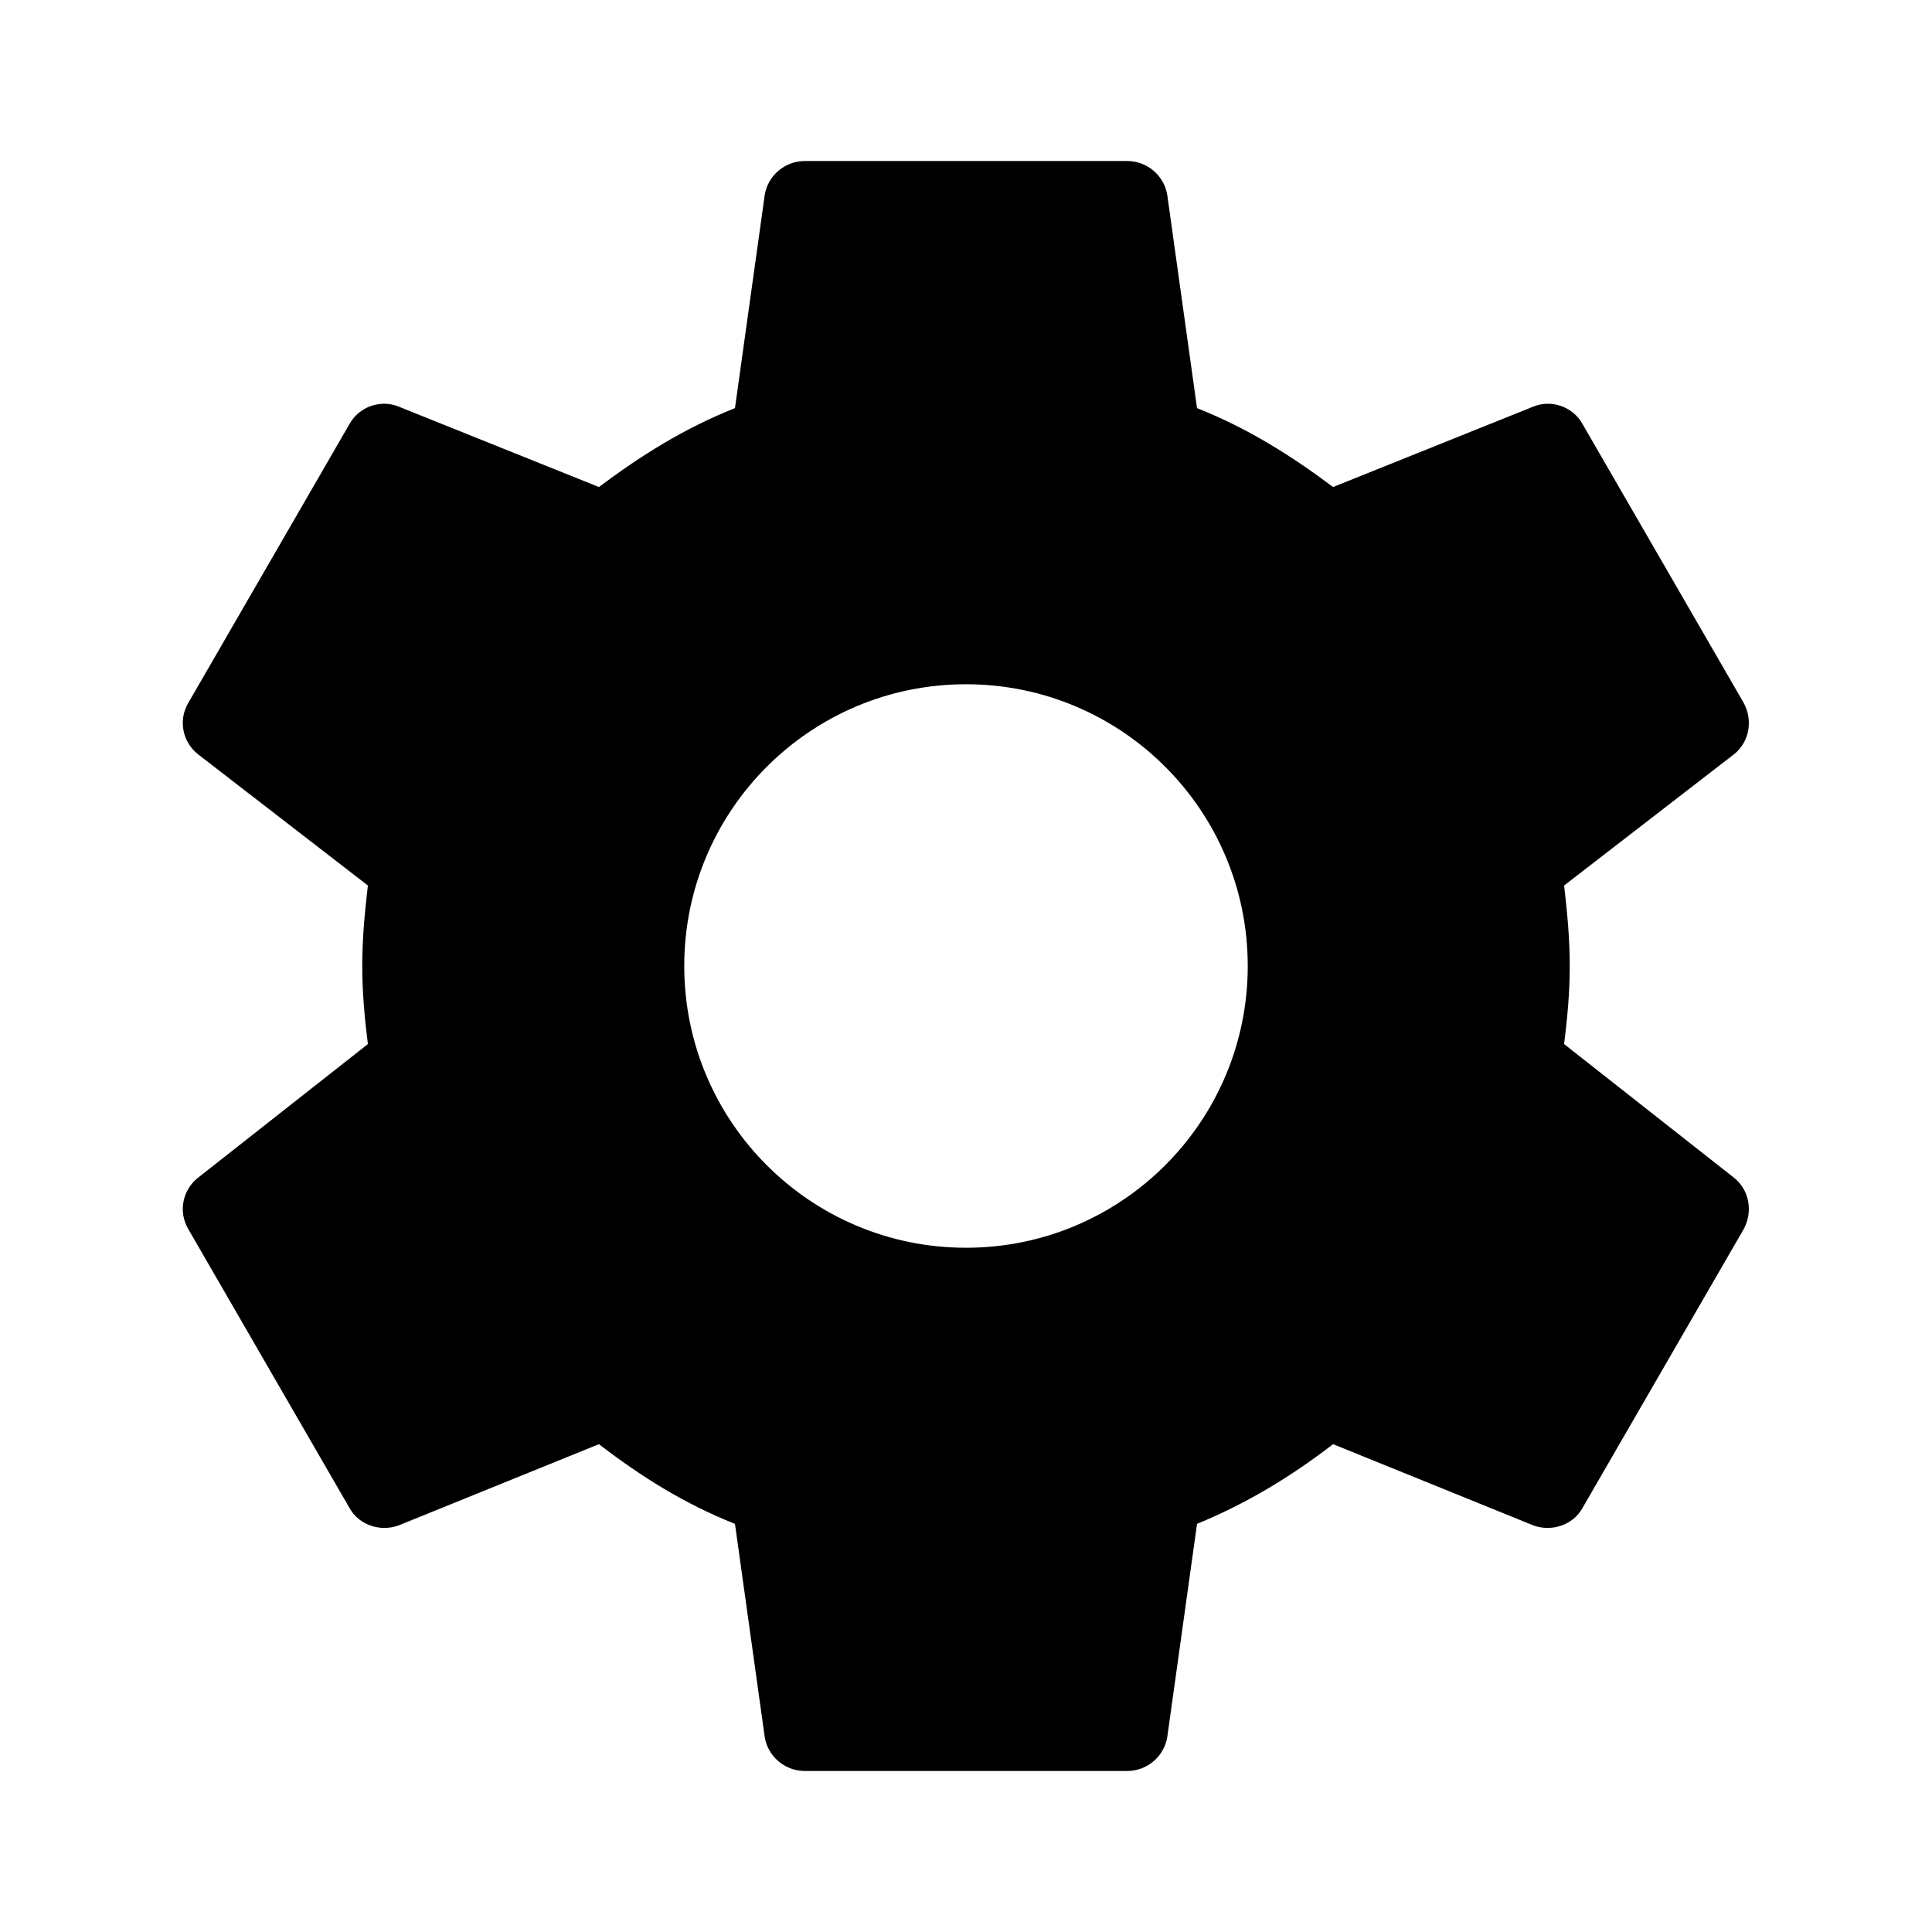
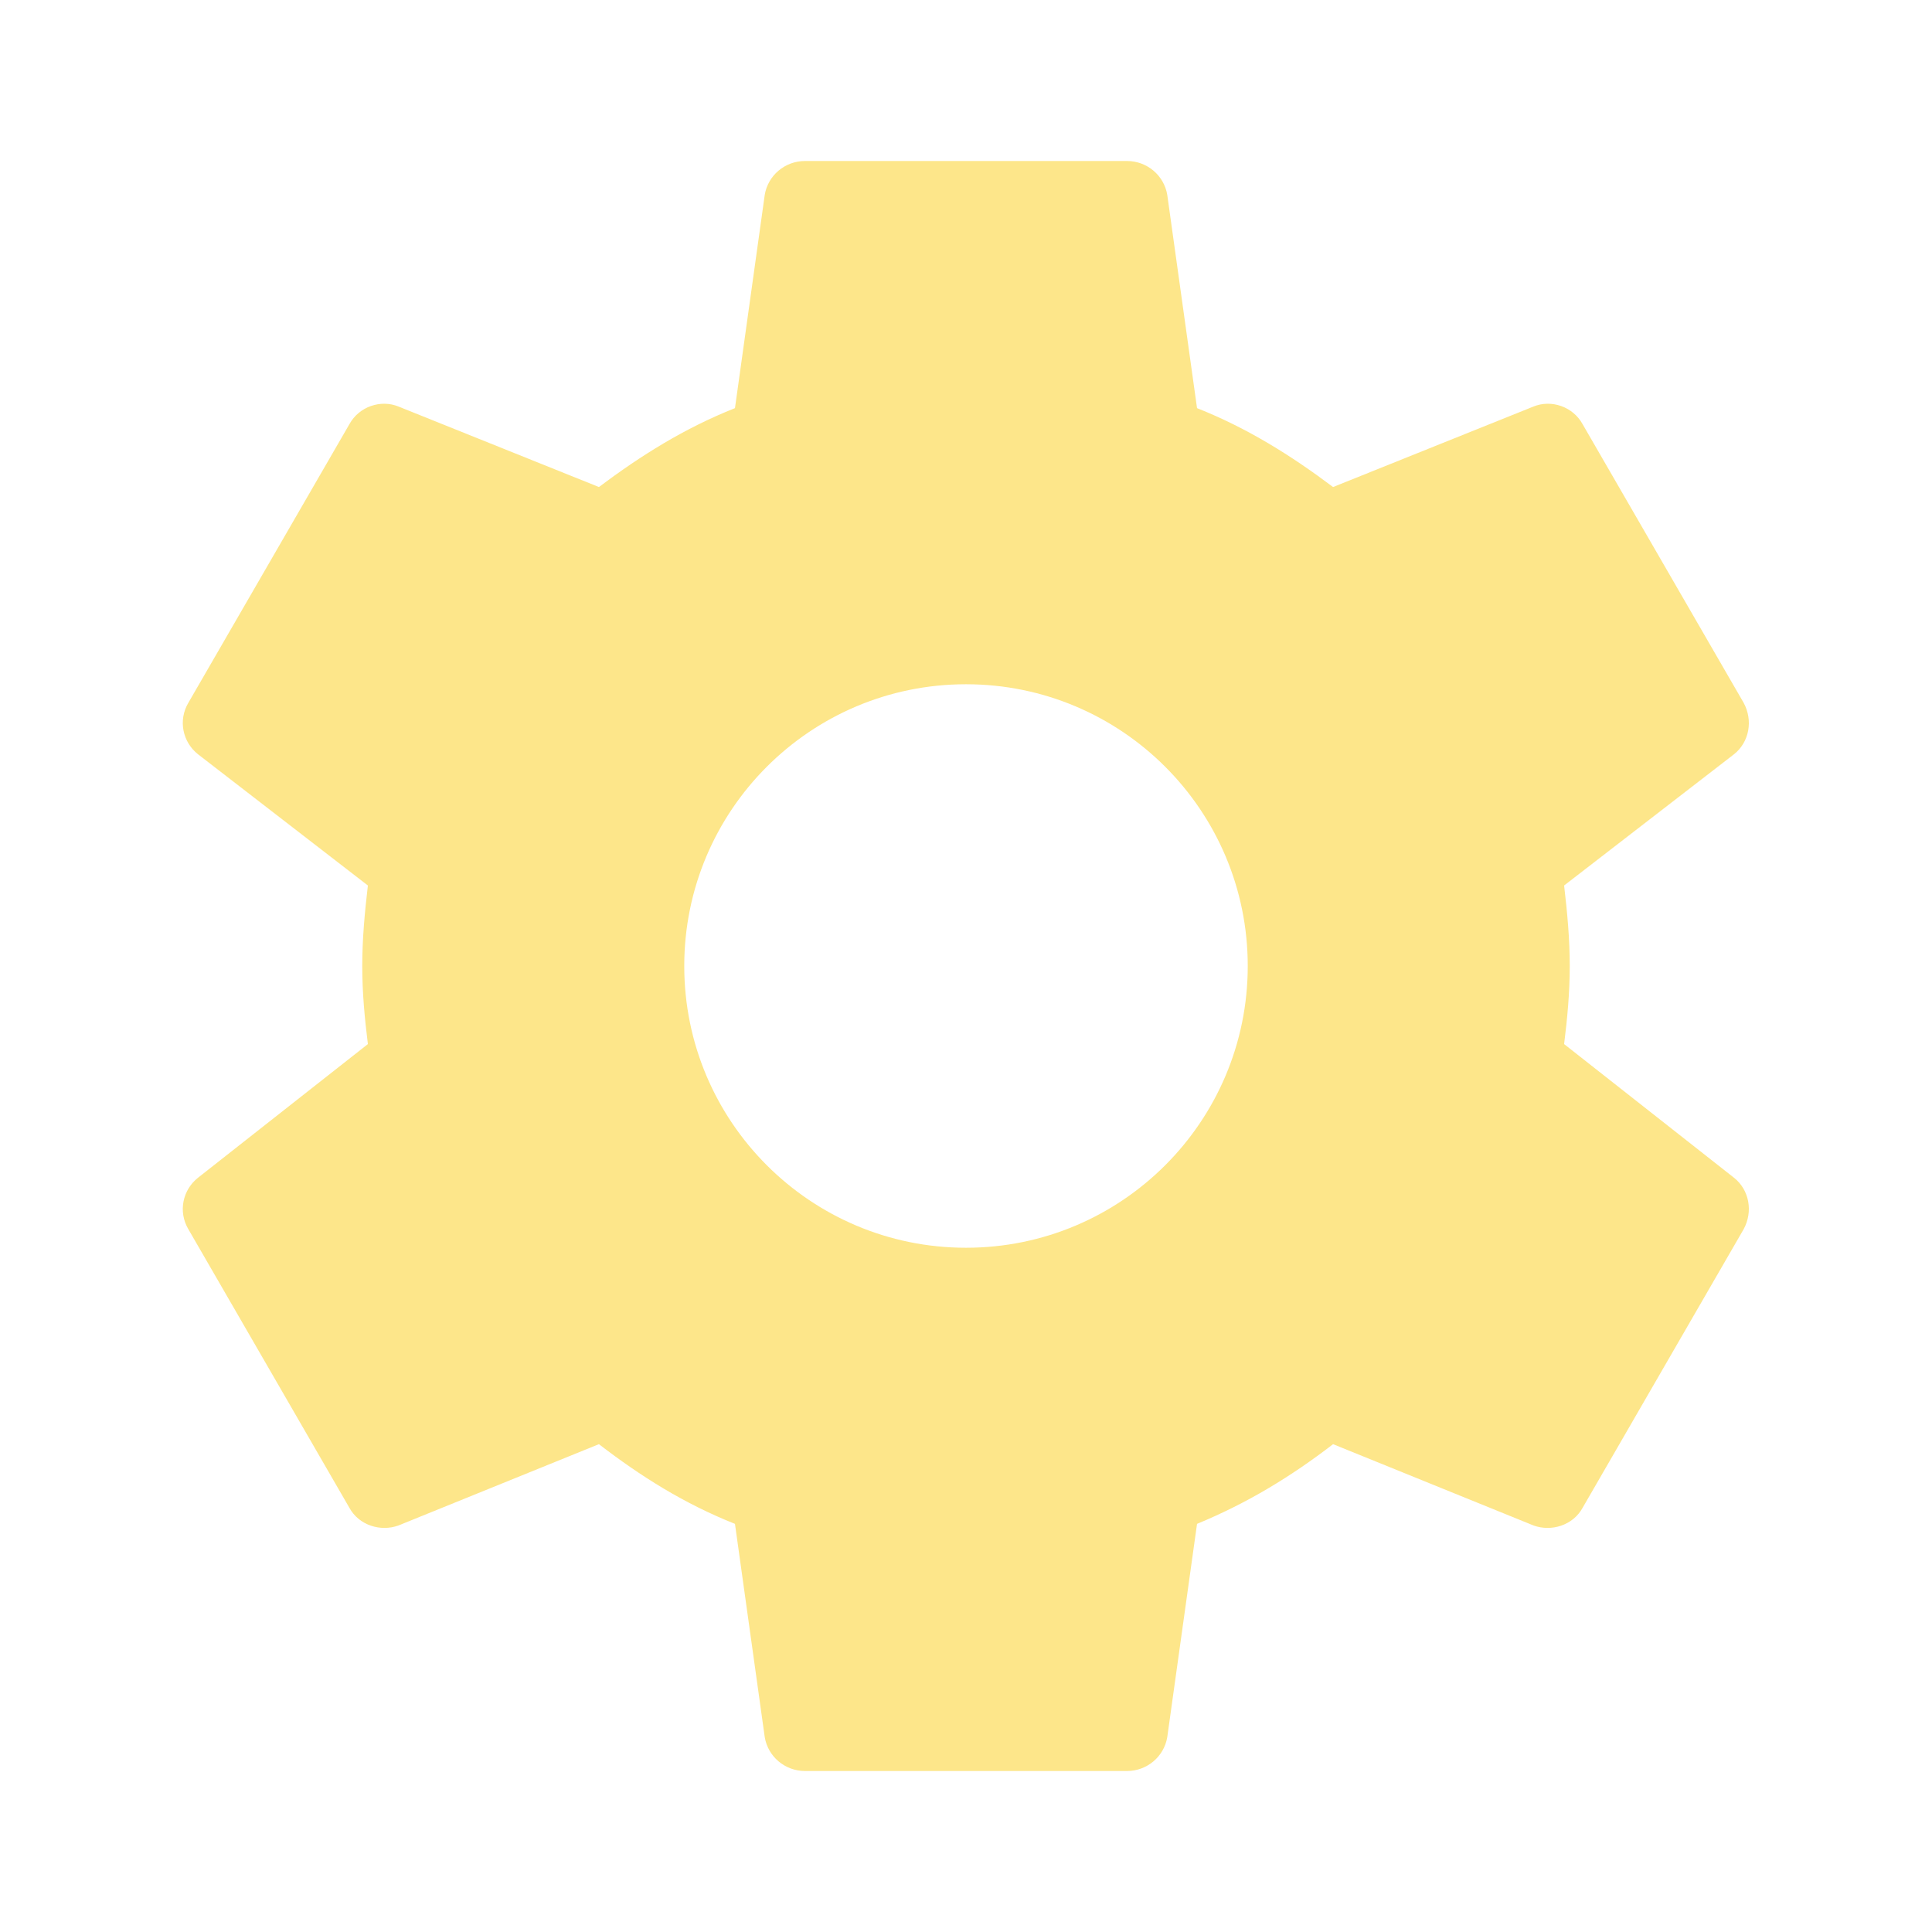
<svg xmlns="http://www.w3.org/2000/svg" viewBox="0 0 24 24">
-   <path d="M12,15.5A3.5,3.5 0 0,1 8.5,12A3.5,3.5 0 0,1 12,8.5A3.5,3.5 0 0,1 15.5,12A3.5,3.5 0 0,1 12,15.5M19.43,12.97C19.47,12.65 19.5,12.33 19.5,12C19.5,11.67 19.47,11.34 19.43,11L21.54,9.37C21.73,9.22 21.78,8.95 21.66,8.73L19.66,5.27C19.54,5.05 19.27,4.96 19.05,5.05L16.56,6.05C16.04,5.66 15.5,5.32 14.87,5.07L14.5,2.42C14.46,2.18 14.25,2 14,2H10C9.75,2 9.54,2.18 9.5,2.42L9.13,5.07C8.5,5.32 7.96,5.66 7.44,6.05L4.95,5.05C4.73,4.96 4.46,5.05 4.34,5.27L2.34,8.73C2.21,8.95 2.27,9.22 2.46,9.37L4.57,11C4.53,11.34 4.5,11.67 4.5,12C4.5,12.33 4.53,12.65 4.57,12.97L2.46,14.63C2.27,14.78 2.21,15.05 2.34,15.27L4.34,18.73C4.46,18.95 4.73,19.03 4.95,18.95L7.44,17.94C7.96,18.34 8.5,18.68 9.13,18.93L9.5,21.58C9.54,21.82 9.75,22 10,22H14C14.25,22 14.46,21.82 14.5,21.58L14.87,18.93C15.5,18.67 16.04,18.34 16.56,17.94L19.05,18.95C19.27,19.03 19.54,18.95 19.66,18.73L21.66,15.27C21.78,15.05 21.73,14.78 21.54,14.63L19.43,12.97Z" />
+   <path d="M12,15.5A3.5,3.5 0 0,1 8.5,12A3.5,3.5 0 0,1 12,8.5A3.5,3.5 0 0,1 15.5,12A3.5,3.5 0 0,1 12,15.5M19.43,12.97C19.47,12.65 19.5,12.33 19.5,12C19.5,11.67 19.47,11.34 19.43,11L21.54,9.37C21.73,9.22 21.78,8.95 21.66,8.73L19.66,5.27C19.54,5.05 19.27,4.96 19.05,5.05L16.56,6.05C16.04,5.66 15.5,5.32 14.87,5.07L14.5,2.42C14.46,2.18 14.25,2 14,2H10C9.75,2 9.54,2.18 9.5,2.42L9.13,5.07C8.5,5.32 7.96,5.66 7.44,6.05L4.95,5.05C4.73,4.96 4.46,5.05 4.34,5.27L2.34,8.73C2.21,8.95 2.27,9.22 2.46,9.37L4.57,11C4.53,11.34 4.5,11.67 4.5,12C4.5,12.33 4.53,12.65 4.57,12.97L2.46,14.63C2.27,14.78 2.21,15.05 2.34,15.27L4.34,18.73C4.46,18.95 4.73,19.03 4.95,18.95L7.44,17.94C7.96,18.34 8.5,18.68 9.13,18.93L9.5,21.58C9.54,21.82 9.75,22 10,22H14C14.25,22 14.46,21.82 14.5,21.58L14.87,18.93C15.5,18.67 16.04,18.34 16.56,17.94L19.05,18.95C19.27,19.03 19.54,18.95 19.66,18.73L21.66,15.27C21.78,15.05 21.73,14.78 21.54,14.63L19.43,12.97Z" fill="#fde68a" />
</svg>
